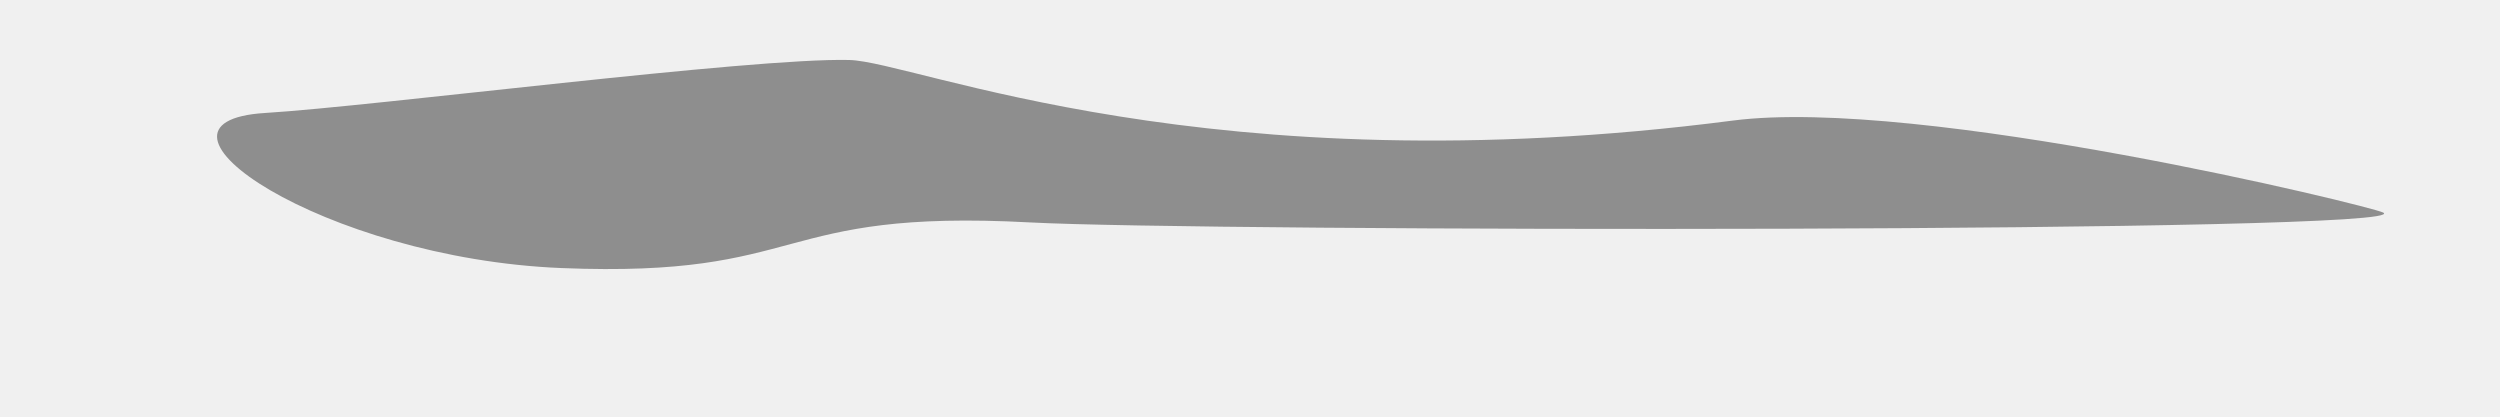
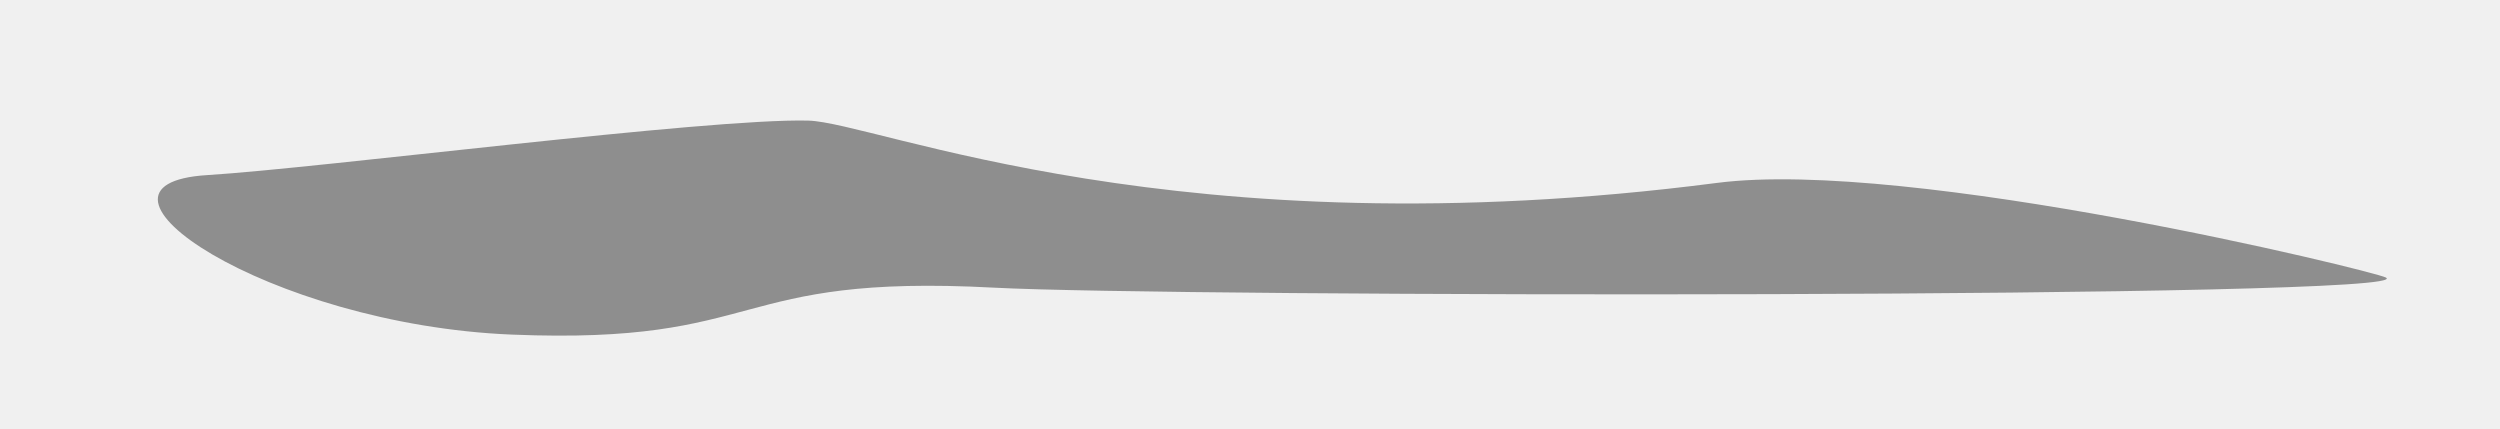
- <svg xmlns="http://www.w3.org/2000/svg" xmlns:xlink="http://www.w3.org/1999/xlink" version="1.1" x="0px" y="0px" width="360px" height="60px" viewBox="0 0 360 60" enable-background="new 0 0 360 60" xml:space="preserve">
-   <pattern x="-358.163" y="107.688" width="72" height="72" patternUnits="userSpaceOnUse" id="USGS_19_Land_Inundation" viewBox="17.32 -73.15 72 72" overflow="visible">
-     <g>
-       <polygon fill="none" points="17.32,-1.149 17.32,-73.149 89.32,-73.149 89.32,-1.149   " />
-       <line fill="none" stroke="#272525" stroke-width="0.3" stroke-dasharray="2,2" x1="16.32" y1="-2.149" x2="89.76" y2="-2.149" />
-       <line fill="none" stroke="#272525" stroke-width="0.3" stroke-dasharray="2,2" x1="16.32" y1="-6.149" x2="89.76" y2="-6.149" />
-       <line fill="none" stroke="#272525" stroke-width="0.3" stroke-dasharray="2,2" x1="16.32" y1="-10.149" x2="89.76" y2="-10.149" />
-       <line fill="none" stroke="#272525" stroke-width="0.3" stroke-dasharray="2,2" x1="16.32" y1="-14.149" x2="89.76" y2="-14.149" />
-       <line fill="none" stroke="#272525" stroke-width="0.3" stroke-dasharray="2,2" x1="16.32" y1="-18.149" x2="89.76" y2="-18.149" />
-       <line fill="none" stroke="#272525" stroke-width="0.3" stroke-dasharray="2,2" x1="16.32" y1="-22.149" x2="89.76" y2="-22.149" />
-       <line fill="none" stroke="#272525" stroke-width="0.3" stroke-dasharray="2,2" x1="16.32" y1="-26.149" x2="89.76" y2="-26.149" />
-       <line fill="none" stroke="#272525" stroke-width="0.3" stroke-dasharray="2,2" x1="16.32" y1="-30.149" x2="89.76" y2="-30.149" />
-       <line fill="none" stroke="#272525" stroke-width="0.3" stroke-dasharray="2,2" x1="16.32" y1="-34.149" x2="89.76" y2="-34.149" />
-       <line fill="none" stroke="#272525" stroke-width="0.3" stroke-dasharray="2,2" x1="16.32" y1="-38.149" x2="89.76" y2="-38.149" />
-       <line fill="none" stroke="#272525" stroke-width="0.3" stroke-dasharray="2,2" x1="16.32" y1="-42.149" x2="89.76" y2="-42.149" />
-       <line fill="none" stroke="#272525" stroke-width="0.3" stroke-dasharray="2,2" x1="16.32" y1="-46.149" x2="89.76" y2="-46.149" />
-       <line fill="none" stroke="#272525" stroke-width="0.3" stroke-dasharray="2,2" x1="16.32" y1="-50.149" x2="89.76" y2="-50.149" />
-       <line fill="none" stroke="#272525" stroke-width="0.3" stroke-dasharray="2,2" x1="16.32" y1="-54.149" x2="89.76" y2="-54.149" />
-       <line fill="none" stroke="#272525" stroke-width="0.3" stroke-dasharray="2,2" x1="16.32" y1="-58.149" x2="89.76" y2="-58.149" />
-       <line fill="none" stroke="#272525" stroke-width="0.3" stroke-dasharray="2,2" x1="16.32" y1="-62.149" x2="89.76" y2="-62.149" />
-       <line fill="none" stroke="#272525" stroke-width="0.3" stroke-dasharray="2,2" x1="16.32" y1="-66.149" x2="89.76" y2="-66.149" />
-       <line fill="none" stroke="#272525" stroke-width="0.3" stroke-dasharray="2,2" x1="16.32" y1="-70.149" x2="89.76" y2="-70.149" />
-       <line fill="none" stroke="#272525" stroke-width="0.3" stroke-dasharray="2,2" x1="16.32" y1="-74.149" x2="89.76" y2="-74.149" />
-       <line fill="none" stroke="#272525" stroke-width="0.3" stroke-dasharray="2,2" x1="18.36" y1="-0.149" x2="91.8" y2="-0.149" />
-       <line fill="none" stroke="#272525" stroke-width="0.3" stroke-dasharray="2,2" x1="18.36" y1="-4.149" x2="91.8" y2="-4.149" />
-       <line fill="none" stroke="#272525" stroke-width="0.3" stroke-dasharray="2,2" x1="18.36" y1="-8.149" x2="91.8" y2="-8.149" />
-       <line fill="none" stroke="#272525" stroke-width="0.3" stroke-dasharray="2,2" x1="18.36" y1="-12.149" x2="91.8" y2="-12.149" />
-       <line fill="none" stroke="#272525" stroke-width="0.3" stroke-dasharray="2,2" x1="18.36" y1="-16.149" x2="91.8" y2="-16.149" />
-       <line fill="none" stroke="#272525" stroke-width="0.3" stroke-dasharray="2,2" x1="18.36" y1="-20.149" x2="91.8" y2="-20.149" />
-       <line fill="none" stroke="#272525" stroke-width="0.3" stroke-dasharray="2,2" x1="18.36" y1="-24.149" x2="91.8" y2="-24.149" />
-       <line fill="none" stroke="#272525" stroke-width="0.3" stroke-dasharray="2,2" x1="18.36" y1="-28.149" x2="91.8" y2="-28.149" />
-       <line fill="none" stroke="#272525" stroke-width="0.3" stroke-dasharray="2,2" x1="18.36" y1="-32.149" x2="91.8" y2="-32.149" />
-       <line fill="none" stroke="#272525" stroke-width="0.3" stroke-dasharray="2,2" x1="18.36" y1="-36.149" x2="91.8" y2="-36.149" />
-       <line fill="none" stroke="#272525" stroke-width="0.3" stroke-dasharray="2,2" x1="18.36" y1="-40.149" x2="91.8" y2="-40.149" />
-       <line fill="none" stroke="#272525" stroke-width="0.3" stroke-dasharray="2,2" x1="18.36" y1="-44.149" x2="91.8" y2="-44.149" />
-       <line fill="none" stroke="#272525" stroke-width="0.3" stroke-dasharray="2,2" x1="18.36" y1="-48.149" x2="91.8" y2="-48.149" />
-       <line fill="none" stroke="#272525" stroke-width="0.3" stroke-dasharray="2,2" x1="18.36" y1="-52.149" x2="91.8" y2="-52.149" />
-       <line fill="none" stroke="#272525" stroke-width="0.3" stroke-dasharray="2,2" x1="18.36" y1="-56.149" x2="91.8" y2="-56.149" />
-       <line fill="none" stroke="#272525" stroke-width="0.3" stroke-dasharray="2,2" x1="18.36" y1="-60.149" x2="91.8" y2="-60.149" />
-       <line fill="none" stroke="#272525" stroke-width="0.3" stroke-dasharray="2,2" x1="18.36" y1="-64.149" x2="91.8" y2="-64.149" />
-       <line fill="none" stroke="#272525" stroke-width="0.3" stroke-dasharray="2,2" x1="18.36" y1="-68.149" x2="91.8" y2="-68.149" />
-       <line fill="none" stroke="#272525" stroke-width="0.3" stroke-dasharray="2,2" x1="18.36" y1="-72.149" x2="91.8" y2="-72.149" />
-       <line fill="none" stroke="#272525" stroke-width="0.3" stroke-dasharray="2,2" x1="0" y1="-68.149" x2="10.2" y2="-68.149" />
-     </g>
-   </pattern>
-   <g id="Layer_1">
-     <path opacity="0.41" d="M71.133-304.313c15.904-0.979,70.069-7.982,84.119-7.628c9.486,0.239,51.696,18.507,127.214,8.724   c26.998-3.497,91.693,12.263,93.642,13.237c6,3-170.125,2.751-194.831,1.428c-37.335-2-31.757,8.031-67.5,6.572   C79.524-283.378,50.416-303.038,71.133-304.313z" />
-     <path fill="#00341C" d="M314.54-637.992c0,0,38.451-18.916,57.024-14.643c18.573,4.272,53.598,25.983,53.598,25.983   s-6.32,9.629-25.984,8.129c-19.664-1.5-50.674-1.451-58.446-7.343C332.959-631.758,314.54-637.992,314.54-637.992z" />
-     <path fill="#42210B" d="M138.959-315.257c3.429-0.371,14.115,0.243,14.115,0.243s6.103,6.521,12.37,8.769   c6.266,2.247,10.101,3.169,10.101,3.169s-2.828,3.375-10.204,2.818c-7.377-0.553-18.896-2.464-18.896-2.464l-2.935-3.474   l-2.235,5.523l-6.133-0.105c0,0-2.716-6.597-2.637-7.395s0.897-7.372,0.897-7.372L138.959-315.257z" />
-     <path fill="#FFFFFF" d="M342.393-646.646c0,0,17.409-3.97,23.777-4c13.667-0.065,59.703,23.539,54.667,24.467   c-11.335,2.089-12.519,0.467-24.093,0s-28.104-5.726-38.574-9.635s-29.667-5.13-29.667-5.13L342.393-646.646z" />
-     <g>
-       <g>
-         <g>
-           <path fill="#2083C4" d="M278.005-626.605c-0.475,0.229,0.321,0.039-0.295,0.189C277.75-626.508,277.826-626.596,278.005-626.605      z" />
-           <path fill="#2083C4" d="M415.299-630.831c-1.665-0.506-3.438-1.903-5.278-2.329c-0.208-0.066,0.148-0.21-0.326-0.343      c-1.783-0.373-4.362-1.469-6.378-2.376l0.147-0.027c-0.381-0.183-0.942-0.077-1.356-0.231c0.01-0.046,0.155-0.026,0.075-0.116      c-0.146,0.107-0.787-0.149-0.996-0.097c-0.153-0.1-0.107-0.204-0.308-0.324l-0.286,0.089c-0.771,0.173-1.637-0.471-2.62-0.488      c0.054-0.026,0.153-0.033,0.088-0.085c-1.547-0.133-3.402-0.617-5.106-0.842c0.078-0.042,0.161-0.132,0.075-0.214      c-0.117,0.15-0.644,0.088-1.101,0.032c-0.17-0.212-0.802,0.003-1.312-0.197l0.052-0.029c-0.422,0.099-0.561-0.212-0.918-0.049      l-0.226-0.176c-0.214,0.214-0.546-0.219-0.893-0.149l0.002,0.052c-0.315,0.009-0.454-0.14-0.745-0.145l-0.022-0.032      c-0.675-0.046-1.04-0.245-1.054-0.052c-0.209-0.19,0.656,0.037,0.325-0.245c-2.215-0.194-4.478-0.499-6.69-0.793      c-0.241-0.11-0.398-0.154-0.446-0.235c-0.226,0.01-0.837-0.075-1.05-0.003c0.075,0.007-0.131-0.118-0.248-0.14      c-0.396-0.113-0.465,0.165-0.899,0.034c0.182-0.033,0.25-0.088,0.198-0.166c-0.396,0.11-0.898,0.035-1.351,0.038      c0.073-0.025,0.183-0.033,0.173-0.095c-0.508,0.119-0.889-0.127-1.329-0.064l0.171-0.094c-0.677-0.205-0.228,0.21-0.816,0.07      c0.146-0.021,0.101-0.068,0.131-0.111c-0.577,0.144-1.471-0.015-2.032-0.003l0.029-0.043c-0.607-0.041-1.234-0.164-1.909-0.119      c-0.239-0.067,0.102-0.264-0.543-0.271c0.005,0.224-1.097,0.01-0.739,0.29c-0.545-0.077-1.406-0.225-1.777-0.177      c0.253-0.065-0.247-0.291,0.21-0.275l-0.335-0.161c0.058-0.087,0.353,0.057,0.251-0.065c-0.229-0.008-0.902,0.031-1.104-0.021      c-0.434,0.105-0.839,0.33-1.526,0.308c0.328-0.063-0.167-0.259,0.054-0.28l-0.982,0.354c-0.228-0.005-0.039-0.179-0.372-0.137      c0.013,0.06-0.133,0.09-0.235,0.133c-0.084-0.03-0.95,0.012-1.038-0.212c-0.097-0.089,0.374-0.028,0.125-0.118      c-0.421-0.018-0.443,0.057-0.865,0.041l-0.007-0.03c-0.276-0.045-0.823,0.056-0.526,0.191c0.193,0.015-0.068-0.135,0.216-0.059      c-0.201,0.118-0.69,0.131-1.111,0.114c0.145-0.028,0.129-0.087,0.189-0.147c-0.571,0.14-1.172,0.201-1.804,0.257      c-0.012,0.104,0.24-0.186,0.332-0.129c-0.808-0.158-1.674,0.177-2.345-0.046c0.111-0.016,0.058,0.149,0.051,0.12      c-0.39-0.019-0.371-0.172-0.625-0.118c-0.025-0.088-0.32,0.032-0.582,0.062c-0.135,0.065-0.068-0.042,0.16-0.054      c-0.365,0.078-1.821,0.229-2.664,0.108c0.018,0.059-0.512,0.22-0.706,0.216l0.072-0.138c-0.178-0.083-0.647,0.033-0.683-0.085      c-0.41,0.17,1.589-0.181,1.032-0.037c-0.147-0.116-0.774,0.229-0.658,0.042c-0.388,0.019-0.76,0.186-1.135,0.071      c0.108,0.019,0.31-0.201-0.004-0.18c-0.553,0.044-0.155,0.071-0.603,0.132l-0.279,0.066c-0.013,0.134-0.494-0.001-0.283,0.141      c-0.072-0.108-0.8,0.096-0.752-0.127l0.07-0.177c-0.239,0.021-0.384,0.197-0.567,0.281c-0.032-0.015-0.097-0.048-0.086-0.076      c-0.026,0.264-0.571,0.01-0.844,0.231c-0.505-0.063-1.271,0.066-1.517-0.085c-0.38,0.103-0.724,0.219-1.166,0.188      c0.085-0.03,0.205-0.045,0.226-0.104c-0.281-0.062-0.344,0.012-0.593,0.07c0.053-0.047-0.562-0.114-0.875-0.183      c-0.376,0.11-0.233,0.243-0.266,0.334c-0.369-0.234-1.064,0.257-1.52,0.054c0.129-0.047,0.547-0.174,0.223-0.214      c-0.372-0.234-0.688,0.25-1.261,0.17l0.157,0.207c-0.263-0.118-0.815,0.2-0.778-0.026c-0.181,0.098-0.67-0.004-0.587,0.202      c-0.94-0.085-2.229,0.337-2.838,0.015c-0.128,0.048-0.462,0.055-0.382,0.154c0.233,0.092,0.297-0.122,0.388-0.049      c-0.118,0.018-0.137,0.081-0.146,0.111c-0.292-0.013-0.519-0.001-0.269-0.21c-0.652-0.053-0.615,0.44-1.435,0.456      c0.026-0.092-0.04-0.117-0.275-0.074l-0.431,0.205c-0.528,0.029-0.323-0.163-0.354-0.31c-0.277,0.06-0.62,0.095-0.733,0.221      l-0.365-0.143c0.266,0.099-0.218,0.122-0.345,0.176l0.126-0.054c-0.06-0.056-0.378,0.028-0.54,0.07      c0.052,0.086,0.387,0.077,0.57,0.078c-0.133,0.085-0.358,0.102-0.537,0.205c0.043-0.154-0.47-0.04-0.693-0.023      c-0.259,0.004-0.269,0.17-0.344,0.176c-0.017-0.075-0.417,0.046-0.233-0.088c0.083-0.037,0.208,0.045,0.343-0.042      c-0.175-0.032-0.174-0.166-0.51-0.021c-0.252,0.109,0.108,0.277-0.402,0.255c0.125-0.054,0.141-0.116,0.235-0.182l-0.478-0.01      l-0.001,0.135c-0.068-0.025-0.026-0.042-0.057-0.056c-0.119,0.159-0.706,0.143-0.788,0.315      c-0.232,0.051-0.508-0.013-0.734,0.007l0.042-0.019c-0.286-0.034-0.642,0.075-0.858,0.2l0.007-0.031      c-0.151,0.013-0.501,0.09-0.677,0.197c-0.393-0.04-0.207-0.478-0.598-0.246c-0.383,0.065-0.561,0.337-0.393,0.397      c-0.704,0.018-1.446,0.379-2.118,0.283c-0.09,0.07-0.021,0.093-0.22,0.16c-1.018,0.121-2.1,0.529-2.947,0.43      c0.281-0.111-0.005-0.135-0.026-0.208c-0.218,0.164-0.313-0.066-0.361,0.151c0.046,0.114,0.034,0.176,0.326,0.17      c-0.588,0.179-1.5,0.353-1.854,0.306c0.177,0.023,0.055,0.083-0.068,0.145c0.006-0.198-0.443-0.141-0.763-0.003l-0.024,0.125      l-0.242-0.074c-0.121,0.063-0.092,0.271-0.445,0.229l-0.123-0.103c-0.326,0.166-0.78,0.425-1.174,0.405l-0.342-0.104      c-0.156,0.052-0.405,0.208-0.113,0.198c-0.662,0.028-1.073,0.113-1.308,0.011c-1.022,0.597-2.612,0.955-3.889,1.236l0.018-0.094      c-0.361,0-0.143,0.191-0.396,0.188c0.091-0.107-0.302-0.116-0.057-0.279c-0.511,0.025-0.596,0.296-0.905,0.41      c-0.022,0.124,0.239-0.132,0.211,0.025c-0.045,0.053-0.698,0.071-0.733,0.259c-0.139-0.036-0.074-0.185-0.024-0.27l-0.278,0.156      c-0.414-0.11,0.747-0.556,0.304-0.707l-0.269,0.092c-0.307-0.114,0.682-0.375-0.026-0.27c-0.28,0.158-0.476,0.468-0.191,0.477      c-0.613,0.201-0.19,0.476-0.864,0.627c-0.208-0.054,0.53-0.157,0.367-0.264c-0.35-0.058-0.614,0.233-0.907,0.255      c0.328-0.014,0.106,0.223-0.087,0.304c-0.361,0.004,0.182-0.215-0.306-0.113c-0.055,0.118-0.48,0.301-0.08,0.274      c-0.119,0.265-0.517,0.063-0.736,0.3c-0.197-0.117,0.405-0.484-0.145-0.429c0.122,0.128-0.6,0.374-0.264,0.522      c-0.218,0.011-0.27-0.101-0.143-0.232c-0.32-0.016-0.647,0.46-0.821,0.188l-0.062,0.18l-0.421-0.072      c-0.262,0.065-0.786,0.426-0.823,0.188c-0.077,0.045-0.675,0.192-0.403,0.29c0.396,0,0.395-0.227,0.658-0.065      c-0.308-0.107-0.528,0.161-0.725,0.278l-0.059-0.08c-0.117,0.069-0.415,0.129-0.468,0.248c0.084-0.077,0.017-0.125-0.09-0.119      l-0.097,0.172c-0.497,0.208-0.187-0.206-0.677-0.029l0.353-0.209c-0.078,0.045-0.283-0.035-0.512,0.073l-0.248,0.463      c-0.268,0.131-0.165-0.105-0.408,0.098l0.323-0.249c0.044-0.056-0.302-0.138-0.679-0.031c-0.23,0.107-0.554,0.393-0.155,0.353      c-0.188,0.055-0.474,0.055-0.35-0.078c-0.416,0.165,0.094,0.117-0.253,0.298c-0.174-0.039-0.679-0.023-0.996-0.062l0.327-0.316      l-0.257,0.071c0.285-0.26-0.205-0.078-0.066-0.306c-0.184,0.023-0.379,0.143-0.536,0.236c0.593,0.134-0.465,0.545-0.243,0.757      c-0.682,0.269-0.618-0.493-1.233,0.12c0.139,0.031-0.148,0.326,0.271,0.123c-0.443,0.101-0.221,0.342-0.765,0.388      c0.349-0.216-0.484-0.137,0.02-0.451c-0.011,0.095,0.326-0.027,0.403-0.075c-0.208-0.045-0.038-0.267-0.484-0.136      c-0.265,0.104-0.637,0.219-0.543,0.336c0.054,0.142,0.411-0.138,0.28,0.061c-0.527,0.21-0.684,0.016-0.831,0.34      c0.336-0.122,0.466,0.003,0.489,0.105l-0.378,0.178l0.048-0.119c-0.658,0.12-0.136,0.231-0.759,0.392l-0.347-0.103      c0.097-0.209,0.918-0.201,0.728-0.435c-0.404,0.112-0.496,0.288-0.894,0.334l0.266-0.14c-0.146,0.035-0.397-0.275-0.905,0.106      c-0.271,0.171-0.049,0.118-0.025,0.221c-0.634,0.227-0.795,0.387-1.203,0.533c0.024-0.221-0.736,0.211-0.342-0.131      c0.245,0.046,1.17-0.254,1.341-0.507c-0.306-0.16,0.516-0.122,0.582-0.398c-0.518,0.152-0.562-0.083-0.691-0.207l-0.345,0.188      c-0.018,0.159,0.17,0.1,0.225,0.241c-0.589,0.136-1.117,0.392-1.391,0.628c-0.214-0.009-0.197-0.167,0.026-0.253      c-0.67,0.259-1.408,0.466-2.069,0.638c0.493,0.092-0.704,0.288-0.357,0.385c0.363-0.062,0.713,0.004,0.555,0.168      c-0.221,0.056-0.025-0.102-0.131-0.121c-0.236,0.214-0.494-0.06-0.701,0.224c0.598-0.276,0.03-0.317,0.087-0.532      c-0.417,0.247-0.022-0.133-0.467,0.011c-0.416,0.243-0.938,0.506-1.421,0.71c-0.681,0.038-1.578,0.53-2.13,0.728      c-0.321,0.01-0.194-0.258-0.521-0.185c-0.369,0.132,0.349,0.12-0.23,0.22l0.039-0.059c-0.149,0.104-1.051,0.217-1.11,0.561      l0.092-0.276l-0.262,0.152c-0.029-0.069-0.171-0.091-0.021-0.196c-0.391-0.03-0.699,0.278-1.063,0.416l0.282,0.043      c-0.59,0.324-1.053,0.353-1.641,0.62l-0.028-0.131l-0.332,0.209c0.043-0.154-0.316-0.108-0.467,0.064l0.82-0.655      c0.287-0.022-0.229,0.255-0.02,0.318c0.179,0.056,0.725-0.184,0.771-0.337c-0.22,0.065-0.219,0.096-0.369,0.203      c-0.135-0.147,0.193-0.261,0.312-0.436c-0.11,0.048-0.289,0.054-0.293,0.118c0.19-0.166,0.407-0.262,0.775-0.398      c-0.225,0.158,0.175,0.059,0.099,0.143c-0.026-0.164,0.309-0.338,0.781-0.459c0.389,0.062,0.817-0.417,1.364-0.554      c-0.161,0.231-0.391,0.453-0.69,0.629c0.359-0.039,0.368-0.134,0.728-0.173c0.121-0.173,0.172-0.393,0.583-0.612l0.063,0.107      c0.373-0.194,0.314-0.365,0.828-0.505c0.879-0.238,1.767-0.53,2.429-0.736l0.063,0.107c0.286-0.366,1.192-0.488,1.65-0.759      c0.876-0.16,1.795-0.689,2.29-0.627c1.461-0.55,2.74-1.038,4.303-1.447l-0.211,0.247c0.241-0.207,0.209,0.044,0.475-0.061      c-0.353-0.043,0.326-0.287,0.487-0.448c0.729-0.069,1.577-0.463,2.157-0.757l0.057,0.11c0.558-0.399,1.355-0.408,2.14-0.582      c0.102,0.024,0.272,0.096,0.499,0.021c0.369-0.304,0.592-0.353,1.178-0.636c0.452-0.118,1.198-0.262,1.676-0.307      c1.63-0.714,3.417-0.969,5.154-1.555l0.161,0.109c1.652-0.712,3.842-0.912,5.285-1.388l-0.091,0.27      c0.478-0.032,1.043-0.287,0.889-0.433c0.481-0.022,1.138-0.355,1.475-0.22c0.484-0.054,0.56-0.231,0.949-0.345      c0.971-0.109,1.323-0.185,2.215-0.406l-0.227,0.028c-0.088,0.072-0.078,0.175,0.149,0.148c0.323-0.132,1.249-0.172,0.859-0.395      c0.991-0.026,2.224-0.547,3.202-0.488c-0.093-0.065,0.142-0.121,0.231-0.192c0.846-0.156,1.764-0.146,2.42-0.382      c0.141,0.018-0.193,0.168,0.154,0.121c0.2-0.063-0.013-0.104,0.233-0.188c1.353-0.371,2.81-0.289,4.059-0.495      c2.207-0.479,4.553-0.678,6.696-0.938l-0.018,0.061c0.696-0.296,1.71,0.056,2.251-0.338c0.175,0.038,0.652-0.04,0.537,0.085      c0.559-0.212,1.619,0.016,2.431-0.254l-0.206,0.048c0.849,0.067,1.573-0.188,2.468-0.117c-0.088,0.03-0.25,0.058-0.273,0.118      c0.35,0.092,0.795-0.294,1-0.023c0.196-0.014,0.131-0.15,0.012-0.135c1.944-0.022,4.006-0.282,6.028-0.409      c1.453,0.127,0.099,0.467,1.237,0.239c0.095,0.053,0.066-0.109,0.083-0.05c0.441-0.083,0.693,0.309,0.997,0.158      c-0.128-0.172,0.203-0.099,0.211-0.205c0.887,0.104,1.064,0.258,1.763,0.119l-0.053,0.092c0.82-0.258,1.769-0.093,2.466-0.382      c4.537,0.004,8.865,0.23,13.257,0.517c4.33,0.466,8.587,0.808,12.951,1.591c0.988,0.405,1.064,0.411,2.204,0.5      c-0.052,0.03-0.124,0.028-0.054,0.077c0.087-0.186,0.794,0.111,0.932-0.056c1.613,0.285,3.107,0.5,4.761,0.846      c-0.266-0.032-0.428,0.1-0.115,0.149l0.349-0.059l0.042,0.065c0.219,0.014,0.47-0.036,0.263-0.141      c4.201,0.661,8.176,2.048,12.149,3.309c0.924,0.357,2.269,0.797,3.301,1.128c2.912,1.463,5.396,2.674,8.291,4.658      C417.142-630.28,416.472-630.226,415.299-630.831z" />
-           <path fill="#2083C4" d="M278.588-626.851c0.14,0.051,0.502-0.029,0.275,0.197C278.797-626.727,278.584-626.755,278.588-626.851z      " />
-           <path fill="#2083C4" d="M288.145-629.136c0.003-0.032,0.145-0.005,0.179,0c-0.112,0.044-0.193,0.158-0.301,0.139      C288.137-629.042,288.105-629.08,288.145-629.136z" />
-           <path fill="#2083C4" d="M290.537-629.844c-0.01,0.095-0.497,0.321-0.793,0.426L290.537-629.844z" />
-           <path fill="#2083C4" d="M292.861-630.191c0.213,0.012,0.172,0.067-0.086,0.143C292.742-630.086,292.82-630.135,292.861-630.191z      " />
-           <path fill="#2083C4" d="M292.96-630.43c0.184-0.059,0.291-0.037,0.395-0.017C293.326-630.517,292.941-630.271,292.96-630.43z" />
-           <path fill="#2083C4" d="M297.864-631.618c0.114-0.04,0.347-0.181,0.481-0.118C298.205-631.767,297.809-631.469,297.864-631.618z      " />
-           <path fill="#2083C4" d="M300.081-632.381l0.187-0.053c0.145,0.002,0.021,0.102-0.09,0.141L300.081-632.381z" />
-           <polygon fill="#2083C4" points="341.871,-640.554 341.623,-640.49 341.652,-640.58     " />
-           <path fill="#2083C4" d="M360.524-641.144c0.253-0.045,0.172,0.089,0.214,0.104C360.511-641.041,360.826-641.145,360.524-641.144      z" />
-           <polygon fill="#2083C4" points="370.616,-640.946 370.539,-640.949 370.579,-641.126     " />
-         </g>
-       </g>
-     </g>
-     <g>
-       <g>
-         <g>
-           <path fill="#B94743" d="M399.211-637.96c6.039,5.763,10.648,10.742,10.291,11.116s-5.547-3.997-11.586-9.76" />
-         </g>
-       </g>
-     </g>
-     <g>
-       <g>
-         <g>
-           <path fill="#B94743" d="M384.178-641.648c7.254,5.624,12.883,10.519,12.566,10.928s-6.46-3.822-13.714-9.447" />
-         </g>
-       </g>
-     </g>
-     <g>
-       <g>
-         <g>
-           <path fill="#B94743" d="M370.937-642.629c6.311,4.503,11.188,8.499,10.887,8.92s-5.665-2.891-11.976-7.394" />
-         </g>
-       </g>
-     </g>
-     <g>
-       <g>
-         <g>
-           <path fill="#B94743" d="M356.345-642.724c7.297,3.204,13.048,6.188,12.84,6.662s-6.297-1.741-13.594-4.945" />
-         </g>
-       </g>
-     </g>
-     <g>
-       <g>
-         <g>
-           <path fill="#B94743" d="M342.603-641.857c5.308,1.221,9.521,2.621,9.405,3.125s-4.517-0.077-9.825-1.298" />
-         </g>
-       </g>
-     </g>
-     <path fill="#42210B" d="M111.634-317.964c-2.599,6.226-15.237,11.447-21.935,13.861c-4.601,1.66,1.219,7.433,1.219,7.433   l14.605-2.396l4.847-4.541l7.262,2.556l4.605-0.756l2.495-5.403l-4.954-9.592L111.634-317.964z" />
-     <g>
-       <path fill="#66806C" d="M109.837-432.313c15.362,3.002,105.673-13.178,110.673,8.822s0.327,101.586-28.673,106.586    s-99,23.592-130.799-12.408C46.463-345.813,49.916-444.023,109.837-432.313z" />
-       <path fill="url(#USGS_19_Land_Inundation)" d="M109.837-432.313c15.362,3.002,105.673-13.178,110.673,8.822    s0.327,101.586-28.673,106.586s-99,23.592-130.799-12.408C46.463-345.813,49.916-444.023,109.837-432.313z" />
-     </g>
-     <path opacity="0.59" fill="#CC3A00" d="M77.337-424.313c-6,6.5-31.74,76-10.62,88.5s96.12,17.849,115.12,4.5   c20.35-14.297,3.393-28.783,17.326-60.783c22.537-51.761-8.826-15.717-28.326-18.717S77.337-424.313,77.337-424.313z" />
-     <path opacity="0.46" d="M74.37-407.313c0,0,14.467,20.717,26.467,25.608s59,7.421,67,0.906s31.326-25.608,31.326-25.608   l-45.139,5.094L74.37-407.313z" />
-     <radialGradient id="SVGID_1_" cx="144.498" cy="-449.657" r="76.103" gradientUnits="userSpaceOnUse">
-       <stop offset="0.006" style="stop-color:#F8E5D0" />
-       <stop offset="0.506" style="stop-color:#F5DBBC" />
-       <stop offset="1" style="stop-color:#EDC292" />
-     </radialGradient>
-     <path fill="url(#SVGID_1_)" d="M139.837-516.313c-8.322,3.57-52,24-57,36s-35,59-15,74s76,31,90,22s83-34.392,68-64.696   S162.403-525.992,139.837-516.313z" />
-     <path fill="#FAE58E" d="M79.74-545.189c16.553-3.428,54.458-21.436,88.777-16.113s71.652,9.323,94.986,21.323   s22.667,13.333,3.333,16s-31.333,6.666-21.333,11.333s32.302,11.213-3.333,6.001c-33.642-4.92-51.267-8-101.279-2.001   C94.928-503.132,17.977-532.4,79.74-545.189z" />
-     <path fill="#B94743" d="M74.37-475.313c-4.412-44.297,50.368-71.391,95.467-117c45.099-45.609,112.445-43.515,112.445-43.515   l25.406-4.908c0,0-5.755,34.104-31.418,54.753c-26.413,21.251-46.153,44.829-46.91,68.243   c-1.403,43.427,17.477,68.082,17.477,68.082S77.071-448.186,74.37-475.313z" />
-     <linearGradient id="SVGID_2_" gradientUnits="userSpaceOnUse" x1="73.146" y1="-393.835" x2="91.837" y2="-393.835">
-       <stop offset="0.006" style="stop-color:#FFFDE3" />
-       <stop offset="0.449" style="stop-color:#FFFAC9" />
-       <stop offset="1" style="stop-color:#FFF694" />
-     </linearGradient>
-     <path fill="url(#SVGID_2_)" d="M79.74-406.908c0,0-9.621,20.813-5.621,25.204s12.89-7.991,12.89-7.991   S101.74-404.908,79.74-406.908z" />
-     <linearGradient id="SVGID_3_" gradientUnits="userSpaceOnUse" x1="125.02" y1="-380.158" x2="140.892" y2="-380.158">
-       <stop offset="0.006" style="stop-color:#FFFDE3" />
-       <stop offset="0.449" style="stop-color:#FFFAC9" />
-       <stop offset="1" style="stop-color:#FFF694" />
-     </linearGradient>
-     <path fill="url(#SVGID_3_)" d="M125.892-392.096c0,0-2.667,14.305,1.333,22.305s13.667-17.153,13.667-17.153   S140.892-390.247,125.892-392.096z" />
-     <path opacity="0.2" fill="#FFFFFF" d="M99.503-473.313c-6.667-5.333-12.619-4.667-9.643-21.333s16.65-32.667,26.813-42   s64.953-34.932,55.664-42.166c-7.659-5.964,9-18,28.438-30.501c33.127-21.304,100.318-24.395,100.318-24.395   s-8.186,8.395-21.555,21.062s-41.956,1.001-57.29,10.334s-58.057,45.929-73.413,55.257c-19.551,11.877-38.222,31.909-37.5,45.243   s22.611,33.833,11.722,34.499S99.503-473.313,99.503-473.313z" />
-     <path fill="#CC3A00" d="M174.79-304.313c-1.661,1.12,0.04,2.75,1.333,2s0.211-2,0.211-2H174.79z" />
-     <path fill="#CC3A00" d="M89.514-303.217c-1.661,1.12,0.04,2.75,1.333,2s0.211-2,0.211-2H89.514z" />
-     <path d="M139.837-441.313c-6.169,1.714-20.646,21.416-6.823,24.958s37.823,4.542,35.323-7.958S148.837-443.813,139.837-441.313z" />
-     <path d="M97.837-449.643c-6.977,0.591-12.63-0.675-15.815,7.828s-4.712,13.503,7.051,17.503s24.264,4.5,25.264-6   S107.63-450.473,97.837-449.643z" />
-     <path fill="#767F26" d="M137.812-427.855c3.381-2.5,9-2.209,14-1.104s9.5,10.035,9.5,10.035s-16.114,1.552-23.275-0.448   S137.812-427.855,137.812-427.855z" />
-     <path fill="#767F26" d="M90.153-436.563c0,0,12.67-1.635,16.177,1.308s3.007,7.338,3.007,7.338l-6,3.604   c0,0-15.753-0.515-15.408-3.896S90.153-436.563,90.153-436.563z" />
-     <path opacity="0.34" d="M102.602-521.061c0,0,1.536,15.506,5.245,16.336c30.143,6.746,101.36,7.196,113.991,0   s23.764-16.336,23.764-16.336s-101.225,6.487-107.612,3.451S110.936-526.142,102.602-521.061z" />
-     <path fill="#FAE58E" d="M109.361-545.189c0,0,25.849,21.878,44.662,22.544s76.471-10.245,76.471-10.245l7.009-4.544v19.824   c0,0,3.562,8.609-5.874,9.424c-1.474,0.127-12.416-7.771-14.057-7.633c-41.389,3.47-133.521,9.8-141.95-1.792   C64.72-532.605,109.361-545.189,109.361-545.189z" />
-     <path d="M175.337-361.313c4.181-4.446,11.651-10.314,16.826-6.907s7.478,8.407,7.826,12.407s-5.461,9.111-7.826,5.5   c-3.492-5.333-2.692-0.34-8.259,0.58s-6.067-5.08-6.067-5.08s1,5.852-2.5,5.176S171.665-357.407,175.337-361.313z" />
-     <path d="M61.038-369.238c5.259-2.737,9.978-5.518,13.332,1.019c3.801,7.407,7.134,14.074,7.134,14.074s-5.596,2.833-9.167,0.833   s-3.027-6.098-3.027-6.098s-0.334,9.437-3.725,6.168c-3.081-2.97-2.582-6.168-2.582-6.168s-1.022,8.933-4.125,7.142   C55.337-354.313,53.856-365.5,61.038-369.238z" />
-   </g>
-   <g id="Layer_2">
-     <path d="M-3.401-233.813c4.181-4.446,11.651-10.314,16.826-6.907s7.478,8.407,7.826,12.407s-5.461,9.111-7.826,5.5   c-3.492-5.333-2.692-0.34-8.259,0.58s-6.067-5.08-6.067-5.08s1,5.852-2.5,5.176S-7.073-229.907-3.401-233.813z" />
-     <path d="M40.155-238.765c5.259-2.737,9.978-5.518,13.332,1.019c3.801,7.407,7.134,14.074,7.134,14.074s-5.596,2.833-9.167,0.833   s-3.027-6.098-3.027-6.098s-0.334,9.437-3.725,6.168c-3.081-2.97-2.582-6.168-2.582-6.168s-1.022,8.933-4.125,7.142   C34.454-223.839,32.973-235.026,40.155-238.765z" />
-     <path fill="#42210B" d="M109.568-238.866c-2.599,6.226-15.237,11.447-21.935,13.861c-4.601,1.66,1.219,7.433,1.219,7.433   l14.605-2.396l4.847-4.541l7.262,2.556l4.605-0.756l2.495-5.403l-4.954-9.592L109.568-238.866z" />
-     <path fill="#CC3A00" d="M88.142-224.215c-1.661,1.12,0.04,2.75,1.333,2s0.211-2,0.211-2H88.142z" />
-     <path fill="#42210B" d="M167.959-235.605c3.429-0.371,14.115,0.243,14.115,0.243s6.103,6.521,12.37,8.769   c6.266,2.247,10.101,3.169,10.101,3.169s-2.828,3.375-10.204,2.818c-7.377-0.553-18.896-2.464-18.896-2.464l-2.935-3.474   l-2.235,5.523l-6.133-0.105c0,0-2.716-6.597-2.637-7.395s0.897-7.372,0.897-7.372L167.959-235.605z" />
-     <path fill="#CC3A00" d="M203.577-224.215c-1.661,1.12,0.04,2.75,1.333,2s0.211-2,0.211-2H203.577z" />
-     <path d="M244.212-247.772c-6.977,0.59-12.63-0.676-15.815,7.827s-4.712,13.503,7.051,17.503s24.264,4.5,25.264-6   S254.005-248.603,244.212-247.772z" />
-     <path fill="#767F26" d="M236.528-234.693c0,0,12.67-1.635,16.177,1.308c3.507,2.943,3.007,7.339,3.007,7.339l-6,3.604   c0,0-15.753-0.515-15.408-3.896S236.528-234.693,236.528-234.693z" />
-     <path d="M288.433-248.542c-6.169,1.714-20.646,21.416-6.823,24.958s37.823,4.542,35.323-7.958S297.433-251.042,288.433-248.542z" />
-     <path fill="#767F26" d="M286.408-235.085c3.381-2.5,9-2.209,14-1.104s9.5,10.035,9.5,10.035s-16.114,1.552-23.275-0.448   S286.408-235.085,286.408-235.085z" />
-     <g>
-       <path fill="#66806C" d="M46.17-165.646c15.362,3.002,105.673-13.178,110.673,8.822S157.17-55.237,128.17-50.237    s-99,23.592-130.799-12.408C-17.204-79.146-13.751-177.356,46.17-165.646z" />
-       <pattern id="SVGID_4_" xlink:href="#USGS_19_Land_Inundation" patternTransform="matrix(1 0 0 1 -63.667 50.667)">
- 		</pattern>
-       <path fill="url(#SVGID_4_)" d="M46.17-165.646c15.362,3.002,105.673-13.178,110.673,8.822S157.17-55.237,128.17-50.237    s-99,23.592-130.799-12.408C-17.204-79.146-13.751-177.356,46.17-165.646z" />
-     </g>
-     <path opacity="0.59" fill="#CC3A00" d="M13.67-157.646c-6,6.5-31.74,76-10.62,88.5s96.12,17.849,115.12,4.5   c20.35-14.297,3.393-28.783,17.326-60.783c22.537-51.761-8.826-15.717-28.326-18.717S13.67-157.646,13.67-157.646z" />
-     <path opacity="0.46" d="M10.703-140.646c0,0,14.467,20.717,26.467,25.608s59,7.421,67,0.906s31.326-25.608,31.326-25.608   l-45.139,5.094L10.703-140.646z" />
-     <radialGradient id="SVGID_5_" cx="285.354" cy="-113.955" r="76.103" gradientUnits="userSpaceOnUse">
-       <stop offset="0.006" style="stop-color:#F8E5D0" />
-       <stop offset="0.506" style="stop-color:#F5DBBC" />
-       <stop offset="1" style="stop-color:#EDC292" />
-     </radialGradient>
-     <path fill="url(#SVGID_5_)" d="M280.693-180.61c-8.322,3.57-52,24-57,36s-35,59-15,74s76,31,90,22s83-34.392,68-64.695   C351.693-143.61,303.259-190.29,280.693-180.61z" />
-     <linearGradient id="SVGID_6_" gradientUnits="userSpaceOnUse" x1="214.002" y1="-58.133" x2="232.694" y2="-58.133">
-       <stop offset="0.006" style="stop-color:#FFFDE3" />
-       <stop offset="0.449" style="stop-color:#FFFAC9" />
-       <stop offset="1" style="stop-color:#FFF694" />
-     </linearGradient>
-     <path fill="url(#SVGID_6_)" d="M220.597-71.206c0,0-9.621,20.813-5.621,25.204s12.89-7.991,12.89-7.991   S242.597-69.206,220.597-71.206z" />
-     <linearGradient id="SVGID_7_" gradientUnits="userSpaceOnUse" x1="265.877" y1="-44.455" x2="281.748" y2="-44.455">
-       <stop offset="0.006" style="stop-color:#FFFDE3" />
-       <stop offset="0.449" style="stop-color:#FFFAC9" />
-       <stop offset="1" style="stop-color:#FFF694" />
-     </linearGradient>
-     <path fill="url(#SVGID_7_)" d="M266.748-56.394c0,0-2.667,14.305,1.333,22.305s13.667-17.153,13.667-17.153   S281.748-54.545,266.748-56.394z" />
-     <path fill="#00341C" d="M659.794-171.71c0,0,38.451-18.915,57.023-14.643c18.574,4.272,53.598,25.983,53.598,25.983   s-6.32,9.63-25.984,8.129c-19.664-1.5-50.674-1.45-58.445-7.343S659.794-171.71,659.794-171.71z" />
-     <path fill="#FFFFFF" d="M687.647-180.363c0,0,17.408-3.97,23.777-4c13.666-0.065,59.703,23.539,54.666,24.468   c-11.336,2.089-12.52,0.467-24.094,0c-11.572-0.468-28.104-5.727-38.572-9.636c-10.471-3.909-29.668-5.13-29.668-5.13   L687.647-180.363z" />
-     <g>
-       <g>
-         <g>
-           <path fill="#2083C4" d="M623.138-160.275c-0.291,0.157,0.221,0.077-0.174,0.143      C622.978-160.215,623.019-160.289,623.138-160.275z" />
-           <path fill="#2083C4" d="M708.692-175.608c-1.07,0.418-2.428-0.137-3.586,0.144c-0.135,0.017,0.041-0.25-0.264-0.195      c-1.121,0.345-2.863,0.072-4.223-0.168l0.08-0.072c-0.258-0.048-0.572,0.189-0.846,0.159c-0.002-0.047,0.086-0.067,0.023-0.132      c-0.068,0.143-0.496,0.071-0.609,0.178c-0.109-0.054-0.1-0.167-0.242-0.228l-0.154,0.163c-0.428,0.387-1.059-0.019-1.646,0.206      c0.027-0.039,0.086-0.07,0.037-0.104c-0.947,0.267-2.139,0.265-3.199,0.388c0.039-0.058,0.074-0.163,0.008-0.225      c-0.045,0.169-0.371,0.233-0.654,0.283c-0.137-0.167-0.479,0.188-0.818,0.111l0.025-0.04c-0.236,0.197-0.371-0.084-0.559,0.146      l-0.166-0.127c-0.092,0.252-0.365-0.106-0.561,0.03l0.01,0.05c-0.189,0.071-0.297-0.046-0.473,0.006l-0.02-0.027      c-0.412,0.089-0.666-0.033-0.643,0.157c-0.156-0.145,0.4-0.094,0.156-0.304c-1.361,0.298-2.779,0.382-4.16,0.496      c-0.164-0.062-0.266-0.074-0.309-0.144c-0.135,0.053-0.516,0.089-0.633,0.199c0.047-0.009-0.098-0.089-0.172-0.091      c-0.258-0.047-0.254,0.238-0.537,0.181c0.104-0.063,0.135-0.128,0.092-0.195c-0.221,0.174-0.537,0.182-0.811,0.259      c0.039-0.037,0.105-0.063,0.088-0.122c-0.285,0.2-0.559,0.021-0.813,0.155l0.088-0.12c-0.445-0.09-0.102,0.243-0.482,0.202      c0.086-0.044,0.049-0.084,0.061-0.13c-0.324,0.231-0.889,0.235-1.227,0.346l0.01-0.048c-0.371,0.071-0.771,0.057-1.174,0.194      c-0.154-0.03,0.018-0.274-0.375-0.186c0.041,0.22-0.662,0.173-0.398,0.395c-0.342,0.006-0.891-0.014-1.105,0.092      c0.141-0.105-0.201-0.248,0.078-0.304l-0.23-0.105c0.02-0.095,0.223,0,0.141-0.104c-0.141,0.029-0.539,0.174-0.67,0.156      c-0.244,0.172-0.449,0.458-0.867,0.546c0.186-0.114-0.146-0.228-0.018-0.284l-0.529,0.505c-0.141,0.03-0.057-0.17-0.252-0.083      c0.02,0.056-0.064,0.105-0.119,0.161c-0.057-0.019-0.576,0.137-0.668-0.072c-0.076-0.075,0.223-0.076,0.055-0.132      c-0.26,0.038-0.26,0.114-0.52,0.154l-0.01-0.028c-0.176-0.009-0.488,0.171-0.285,0.261c0.119-0.012-0.064-0.123,0.121-0.088      c-0.102,0.146-0.396,0.229-0.656,0.271c0.084-0.048,0.064-0.104,0.09-0.171c-0.322,0.226-0.682,0.337-1.059,0.47      c0.01,0.104,0.115-0.21,0.182-0.165c-0.521-0.063-0.996,0.365-1.443,0.223c0.064-0.029,0.061,0.141,0.051,0.112      c-0.242,0.025-0.256-0.126-0.402-0.046c-0.029-0.085-0.191,0.059-0.348,0.111c-0.072,0.078-0.049-0.036,0.09-0.067      c-0.213,0.11-1.082,0.403-1.621,0.366c0.021,0.056-0.279,0.267-0.398,0.281l0.023-0.143c-0.123-0.063-0.396,0.081-0.438-0.031      c-0.223,0.208,0.953-0.311,0.633-0.124c-0.109-0.097-0.441,0.299-0.4,0.102c-0.236,0.047-0.439,0.239-0.689,0.153      c0.068,0.01,0.158-0.222-0.031-0.178c-0.336,0.083-0.086,0.081-0.352,0.174l-0.162,0.086c0.012,0.134-0.307,0.035-0.154,0.16      c-0.063-0.102-0.479,0.16-0.484-0.064l0.016-0.181c-0.145,0.04-0.205,0.227-0.307,0.324l-0.064-0.068      c0.025,0.267-0.354,0.045-0.488,0.28c-0.324-0.032-0.779,0.141-0.955,0.005c-0.221,0.125-0.416,0.26-0.695,0.255l0.123-0.115      c-0.184-0.045-0.211,0.032-0.357,0.104c0.027-0.045-0.367-0.092-0.572-0.144c-0.219,0.126-0.109,0.251-0.115,0.342      c-0.266-0.215-0.625,0.303-0.939,0.123c0.072-0.052,0.314-0.197,0.107-0.222c-0.268-0.214-0.393,0.278-0.762,0.227l0.129,0.196      c-0.182-0.101-0.48,0.229-0.49,0.004c-0.1,0.101-0.42,0.013-0.338,0.213c-0.604-0.063-1.35,0.396-1.775,0.101      c-0.074,0.053-0.283,0.062-0.219,0.159c0.16,0.087,0.17-0.124,0.236-0.057c-0.07,0.022-0.074,0.083-0.076,0.114      c-0.186-0.01-0.326,0.006-0.199-0.204c-0.418-0.042-0.322,0.443-0.836,0.471c0.002-0.091-0.043-0.114-0.184-0.069l-0.242,0.209      c-0.328,0.036-0.227-0.156-0.268-0.3c-0.166,0.063-0.377,0.103-0.43,0.228l-0.25-0.137c0.182,0.098-0.121,0.12-0.193,0.175      l0.072-0.054c-0.045-0.056-0.234,0.029-0.33,0.071c0.045,0.085,0.254,0.074,0.371,0.074l-0.311,0.204      c0.006-0.151-0.303-0.036-0.441-0.02c-0.162,0.006-0.146,0.169-0.191,0.176c-0.021-0.073-0.258,0.047-0.16-0.086      c0.047-0.036,0.137,0.044,0.211-0.043c-0.115-0.03-0.135-0.162-0.326-0.018c-0.143,0.108,0.107,0.271-0.217,0.253l0.123-0.181      l-0.303-0.007l0.018,0.133l-0.045-0.055c-0.053,0.157-0.424,0.145-0.453,0.313c-0.141,0.048-0.324-0.019-0.465-0.002      l0.023-0.018c-0.186-0.037-0.396,0.065-0.518,0.187l0.002-0.03c-0.096,0.011-0.305,0.086-0.402,0.19      c-0.254-0.041-0.195-0.471-0.412-0.244c-0.232,0.063-0.309,0.329-0.193,0.389c-0.443,0.017-0.869,0.347-1.309,0.242      c-0.049,0.067-0.002,0.091-0.119,0.152c-0.631,0.099-1.264,0.482-1.818,0.356c0.164-0.101-0.023-0.133-0.045-0.205      c-0.117,0.154-0.209-0.074-0.211,0.138c0.045,0.113,0.045,0.174,0.23,0.176c-0.35,0.159-0.91,0.304-1.143,0.248      c0.117,0.027,0.047,0.084-0.023,0.14c-0.023-0.193-0.301-0.15-0.488-0.031v0.121l-0.164-0.082      c-0.068,0.057-0.023,0.26-0.256,0.207L647.64-167c-0.188,0.15-0.443,0.39-0.697,0.355l-0.232-0.114      c-0.094,0.045-0.232,0.189-0.047,0.19c-0.418,0.007-0.674,0.063-0.838-0.046c-0.58,0.527-1.551,0.82-2.34,1.018v-0.091      c-0.232-0.02-0.068,0.179-0.23,0.161c0.045-0.1-0.211-0.13-0.074-0.275c-0.326-0.003-0.346,0.257-0.529,0.351      c0.002,0.119,0.137-0.115,0.139,0.036c-0.021,0.049-0.439,0.031-0.438,0.212c-0.095-0.044-0.072-0.185-0.051-0.264l-0.16,0.135      c-0.281-0.131,0.41-0.498,0.105-0.671l-0.162,0.074c-0.213-0.129,0.391-0.326-0.053-0.265c-0.16,0.138-0.246,0.427-0.061,0.453      c-0.371,0.159-0.063,0.451-0.478,0.559c-0.142-0.065,0.323-0.121,0.203-0.235c-0.233-0.078-0.366,0.19-0.554,0.193      c0.211,0.007,0.098,0.224-0.017,0.291c-0.232-0.018,0.089-0.198-0.212-0.128c-0.021,0.11-0.271,0.264-0.016,0.262      c-0.043,0.25-0.326,0.03-0.438,0.247c-0.143-0.126,0.199-0.446-0.149-0.427c0.096,0.133-0.341,0.319-0.104,0.488      c-0.139-0.004-0.188-0.117-0.122-0.235c-0.21-0.038-0.361,0.4-0.509,0.126l-0.018,0.17l-0.281-0.098      c-0.161,0.046-0.454,0.363-0.51,0.13c-0.043,0.039-0.412,0.141-0.223,0.255c0.256,0.027,0.227-0.194,0.418-0.02      c-0.215-0.125-0.321,0.123-0.435,0.222l-0.048-0.082c-0.068,0.059-0.254,0.094-0.273,0.204c0.045-0.068-0.006-0.119-0.074-0.122      l-0.041,0.16c-0.297,0.164-0.147-0.214-0.444-0.08l0.202-0.176c-0.045,0.038-0.188-0.056-0.324,0.031l-0.102,0.431      c-0.156,0.107-0.121-0.114-0.252,0.065l0.178-0.218c0.021-0.052-0.215-0.155-0.445-0.079c-0.135,0.09-0.311,0.339-0.055,0.332      c-0.116,0.039-0.303,0.016-0.238-0.103c-0.25,0.126,0.076,0.121-0.127,0.269c-0.119-0.053-0.445-0.077-0.658-0.141l0.173-0.279      l-0.159,0.047c0.153-0.228-0.143-0.092-0.082-0.301c-0.117,0.007-0.229,0.107-0.319,0.186c0.403,0.177-0.233,0.49-0.062,0.713      c-0.41,0.206-0.467-0.528-0.79,0.013c0.095,0.042-0.056,0.303,0.192,0.142c-0.276,0.06-0.1,0.312-0.449,0.311      c0.199-0.18-0.334-0.174-0.045-0.435c0.004,0.091,0.209,0.002,0.254-0.038c-0.143-0.061-0.06-0.262-0.334-0.172      c-0.16,0.078-0.389,0.158-0.313,0.278c0.055,0.143,0.251-0.099,0.191,0.083c-0.318,0.158-0.445-0.043-0.5,0.258      c0.205-0.089,0.306,0.043,0.334,0.144l-0.225,0.14l0.016-0.111c-0.416,0.059-0.059,0.211-0.447,0.31l-0.241-0.132      c0.037-0.192,0.577-0.107,0.423-0.351c-0.252,0.069-0.289,0.23-0.545,0.238l0.156-0.109c-0.092,0.02-0.295-0.303-0.58,0.021      c-0.154,0.142-0.016,0.11,0.012,0.211c-0.386,0.163-0.471,0.304-0.721,0.404c-0.012-0.211-0.457,0.133-0.242-0.159      c0.168,0.069,0.737-0.133,0.816-0.365c-0.221-0.181,0.322-0.071,0.33-0.332c-0.32,0.101-0.379-0.131-0.479-0.261l-0.202,0.15      c0.009,0.151,0.124,0.111,0.178,0.252c-0.367,0.081-0.684,0.273-0.834,0.475c-0.141-0.029-0.15-0.181-0.015-0.241      c-0.409,0.182-0.864,0.318-1.28,0.414c0.337,0.138-0.428,0.206-0.186,0.334c0.231-0.022,0.471,0.075,0.387,0.218      c-0.139,0.031-0.029-0.102-0.102-0.13c-0.128,0.182-0.334-0.107-0.434,0.145c0.359-0.205-0.021-0.301-0.012-0.503      c-0.242,0.195-0.031-0.13-0.307-0.035c-0.242,0.192-0.554,0.39-0.848,0.536c-0.443-0.032-0.977,0.339-1.316,0.471      c-0.211-0.024-0.162-0.268-0.369-0.232c-0.228,0.087,0.248,0.154-0.124,0.186l0.019-0.052c-0.086,0.083-0.672,0.088-0.666,0.412      l0.025-0.254l-0.154,0.117c-0.028-0.07-0.125-0.106-0.039-0.19c-0.264-0.072-0.43,0.185-0.654,0.274l0.193,0.074      c-0.352,0.241-0.656,0.215-1.016,0.399l-0.035-0.129l-0.194,0.159c0.009-0.143-0.226-0.141-0.304,0.005l0.463-0.525      c0.189,0.013-0.119,0.217,0.028,0.302c0.126,0.075,0.46-0.09,0.472-0.23c-0.139,0.036-0.135,0.065-0.221,0.149      c-0.109-0.156,0.096-0.226,0.152-0.379c-0.067,0.033-0.187,0.018-0.181,0.078c0.105-0.136,0.237-0.202,0.466-0.29      c-0.13,0.125,0.123,0.076,0.084,0.147c-0.039-0.159,0.162-0.287,0.461-0.349c0.266,0.103,0.488-0.31,0.836-0.378      c-0.078,0.203-0.203,0.389-0.379,0.523c0.234,0.003,0.228-0.087,0.462-0.083c0.058-0.151,0.065-0.354,0.308-0.522l0.057,0.109      c0.223-0.146,0.161-0.316,0.483-0.395c0.554-0.132,1.101-0.325,1.513-0.453l0.055,0.109c0.143-0.324,0.725-0.351,0.992-0.564      c0.557-0.069,1.094-0.493,1.428-0.384c0.888-0.399,1.666-0.748,2.635-1.016l-0.105,0.221c0.131-0.18,0.143,0.061,0.302-0.019      c-0.236-0.072,0.177-0.251,0.261-0.393c0.469-0.005,0.971-0.319,1.313-0.558l0.051,0.112c0.314-0.338,0.83-0.295,1.318-0.403      c0.069,0.031,0.189,0.114,0.328,0.059c0.201-0.268,0.34-0.296,0.685-0.529c0.277-0.085,0.742-0.176,1.046-0.188      c0.969-0.572,2.086-0.725,3.132-1.195l0.118,0.115c0.975-0.595,2.352-0.7,3.219-1.093l-0.023,0.26      c0.303-0.006,0.631-0.238,0.512-0.386c0.305-0.006,0.682-0.309,0.914-0.163c0.303-0.036,0.328-0.208,0.563-0.302      c0.609-0.063,0.82-0.14,1.359-0.328l-0.141,0.021c-0.047,0.067-0.025,0.169,0.115,0.148c0.189-0.119,0.773-0.133,0.496-0.362      c0.629,0.007,1.34-0.488,1.971-0.408c-0.068-0.064,0.074-0.115,0.121-0.183c0.518-0.132,1.102-0.109,1.482-0.344      c0.092,0.019-0.098,0.165,0.115,0.12c0.117-0.061-0.023-0.102,0.121-0.184c0.807-0.35,1.742-0.253,2.496-0.472      c1.326-0.479,2.773-0.7,4.074-1.02l-0.002,0.061c0.391-0.319,1.078,0.007,1.357-0.396c0.117,0.033,0.402-0.057,0.35,0.07      c0.318-0.228,1.01-0.057,1.475-0.357l-0.121,0.057c0.537,0.021,0.953-0.245,1.518-0.231c-0.049,0.035-0.146,0.072-0.15,0.133      c0.23,0.07,0.447-0.338,0.615-0.082c0.119-0.025,0.059-0.155-0.014-0.134c1.205-0.116,2.434-0.545,3.66-0.817      c0.916,0.012,0.137,0.459,0.799,0.129c0.066,0.044,0.023-0.113,0.043-0.057c0.258-0.126,0.475,0.236,0.637,0.059      c-0.107-0.158,0.109-0.118,0.096-0.223c0.561,0.018,0.695,0.146,1.102-0.05l-0.018,0.095c0.461-0.334,1.064-0.289,1.441-0.65      c2.762-0.504,5.408-1.032,8.127-1.391c2.695-0.271,5.328-0.662,8.086-0.716c0.66,0.189,0.707,0.172,1.406,0.028      c-0.025,0.04-0.068,0.052-0.02,0.085c0.021-0.198,0.496-0.048,0.551-0.239c1.02-0.023,1.953-0.132,2.998-0.195      c-0.164,0.031-0.238,0.196-0.043,0.172l0.199-0.138l0.035,0.054c0.135-0.033,0.275-0.136,0.135-0.194      c2.627-0.285,5.229,0.057,7.805,0.004c0.611,0.093,1.482,0.032,2.15,0.003c1.969,0.271,3.727,0.604,5.736,0.503      C709.812-176.184,709.521-175.688,708.692-175.608z" />
-           <path fill="#2083C4" d="M623.497-160.437c0.101,0.066,0.333,0.035,0.211,0.223C623.653-160.292,623.507-160.346,623.497-160.437      z" />
-           <path fill="#2083C4" d="M629.552-161.56c-0.002-0.03,0.096,0.009,0.119,0.018c-0.068,0.031-0.107,0.133-0.182,0.104      C629.56-161.47,629.533-161.51,629.552-161.56z" />
-           <path fill="#2083C4" d="M631.037-162.007c0.005,0.089-0.286,0.263-0.467,0.336L631.037-162.007z" />
-           <path fill="#2083C4" d="M632.521-162.123c0.141,0.031,0.121,0.08-0.039,0.131C632.456-162.032,632.501-162.071,632.521-162.123z      " />
-           <path fill="#2083C4" d="M632.554-162.345c0.113-0.04,0.186-0.01,0.258,0.02C632.783-162.396,632.563-162.192,632.554-162.345z" />
-           <path fill="#2083C4" d="M635.611-163.069c0.069-0.029,0.202-0.147,0.299-0.075C635.815-163.187,635.595-162.929,635.611-163.069      z" />
-           <path fill="#2083C4" d="M636.959-163.633l0.114-0.039c0.095,0.013,0.027,0.101-0.041,0.131L636.959-163.633z" />
-           <polygon fill="#2083C4" points="662.528,-170.61 662.382,-170.536 662.388,-170.626     " />
-           <path fill="#2083C4" d="M673.964-172.678c0.146-0.079,0.119,0.064,0.146,0.073C673.972-172.573,674.147-172.72,673.964-172.678z      " />
-           <polygon fill="#2083C4" points="680.114,-173.973 680.067,-173.964 680.06,-174.145     " />
-         </g>
-       </g>
-     </g>
-     <g>
-       <g>
-         <g>
-           <path fill="#B94743" d="M744.464-171.678c6.039,5.763,10.648,10.742,10.291,11.116s-5.547-3.997-11.586-9.759" />
-         </g>
-       </g>
-     </g>
-     <g>
-       <g>
-         <g>
-           <path fill="#B94743" d="M729.433-175.366c7.254,5.625,12.883,10.52,12.564,10.929c-0.316,0.409-6.459-3.822-13.713-9.446" />
-         </g>
-       </g>
-     </g>
-     <g>
-       <g>
-         <g>
-           <path fill="#B94743" d="M716.19-176.346c6.311,4.503,11.188,8.498,10.887,8.919s-5.664-2.891-11.977-7.394" />
-         </g>
-       </g>
-     </g>
-     <g>
-       <g>
-         <g>
-           <path fill="#B94743" d="M701.599-176.441c7.297,3.203,13.047,6.188,12.84,6.661c-0.209,0.474-6.297-1.74-13.594-4.944" />
-         </g>
-       </g>
-     </g>
-     <g>
-       <g>
-         <g>
-           <path fill="#B94743" d="M687.856-175.575c5.309,1.221,9.521,2.62,9.404,3.125c-0.115,0.505-4.516-0.076-9.824-1.297" />
-         </g>
-       </g>
-     </g>
-     <path fill="#FAE58E" d="M424.994-78.907c16.553-3.428,54.458-21.436,88.777-16.113c34.319,5.324,71.652,9.324,94.986,21.324   c23.334,12,22.667,13.333,3.334,16c-19.334,2.666-31.334,6.666-21.334,11.332c10,4.668,32.302,11.213-3.333,6.002   c-33.642-4.921-51.267-8-101.279-2.002C440.181-36.851,363.23-66.118,424.994-78.907z" />
-     <path fill="#B94743" d="M419.623-9.03c-4.412-44.297,50.368-71.391,95.467-117c45.099-45.609,112.446-43.516,112.446-43.516   l25.406-4.907c0,0-5.756,34.104-31.419,54.753c-26.413,21.252-46.153,44.829-46.91,68.243   C573.211-8.03,592.09,16.625,592.09,16.625S422.325,18.097,419.623-9.03z" />
-     <path opacity="0.2" fill="#FFFFFF" d="M441.577-4.734c-6.667-5.332-12.619-4.666-9.643-21.332   c2.976-16.668,16.65-32.668,26.813-42.001S523.7-103,514.411-110.232c-7.659-5.965,9-18,28.438-30.502   c33.127-21.304,100.318-24.395,100.318-24.395s-8.186,8.395-21.555,21.062s-41.956,1.001-57.289,10.335   c-15.333,9.333-58.057,45.928-73.413,55.257c-19.551,11.877-38.222,31.909-37.5,45.243S476.022,0.6,465.133,1.266   C454.244,1.934,441.577-4.734,441.577-4.734z" />
-     <path opacity="0.34" d="M447.855-54.778c0,0,1.536,15.506,5.245,16.336c30.143,6.746,101.36,7.196,113.991,0   s23.764-16.336,23.764-16.336s-101.225,6.486-107.612,3.451C476.854-54.364,456.189-59.86,447.855-54.778z" />
-     <path fill="#FAE58E" d="M454.615-78.907c0,0,25.849,21.878,44.662,22.545c18.813,0.666,76.471-10.245,76.471-10.245l7.009-4.544   v19.824c0,0,3.562,8.608-5.874,9.424c-1.474,0.127-12.416-7.771-14.057-7.633c-41.389,3.471-133.521,9.801-141.95-1.791   C409.973-66.323,454.615-78.907,454.615-78.907z" />
-     <path opacity="0.41" d="M38.186,16.267c15.904-0.979,70.069-7.982,84.119-7.628c9.486,0.239,51.696,18.507,127.214,8.724   c26.998-3.497,91.693,12.263,93.642,13.237c6,3-170.125,2.751-194.831,1.428c-37.335-2-31.757,8.031-67.5,6.572   C46.577,37.201,17.469,17.541,38.186,16.267z" />
-   </g>
+ <svg xmlns="http://www.w3.org/2000/svg" version="1.1" id="Layer_1" x="0px" y="0px" width="350px" height="60px" viewBox="0 0 350 60" enable-background="new 0 0 350 60" xml:space="preserve">
+   <path opacity="0.41" enable-background="new    " d="M29.027,24.512c15.904-0.979,70.069-7.981,84.119-7.628  c9.486,0.238,51.696,18.507,127.214,8.725c26.998-3.498,91.692,12.262,93.642,13.236c6,3-170.125,2.751-194.831,1.428  c-37.335-2-31.757,8.031-67.5,6.572C37.417,45.447,8.31,25.787,29.027,24.512z" />
</svg>
